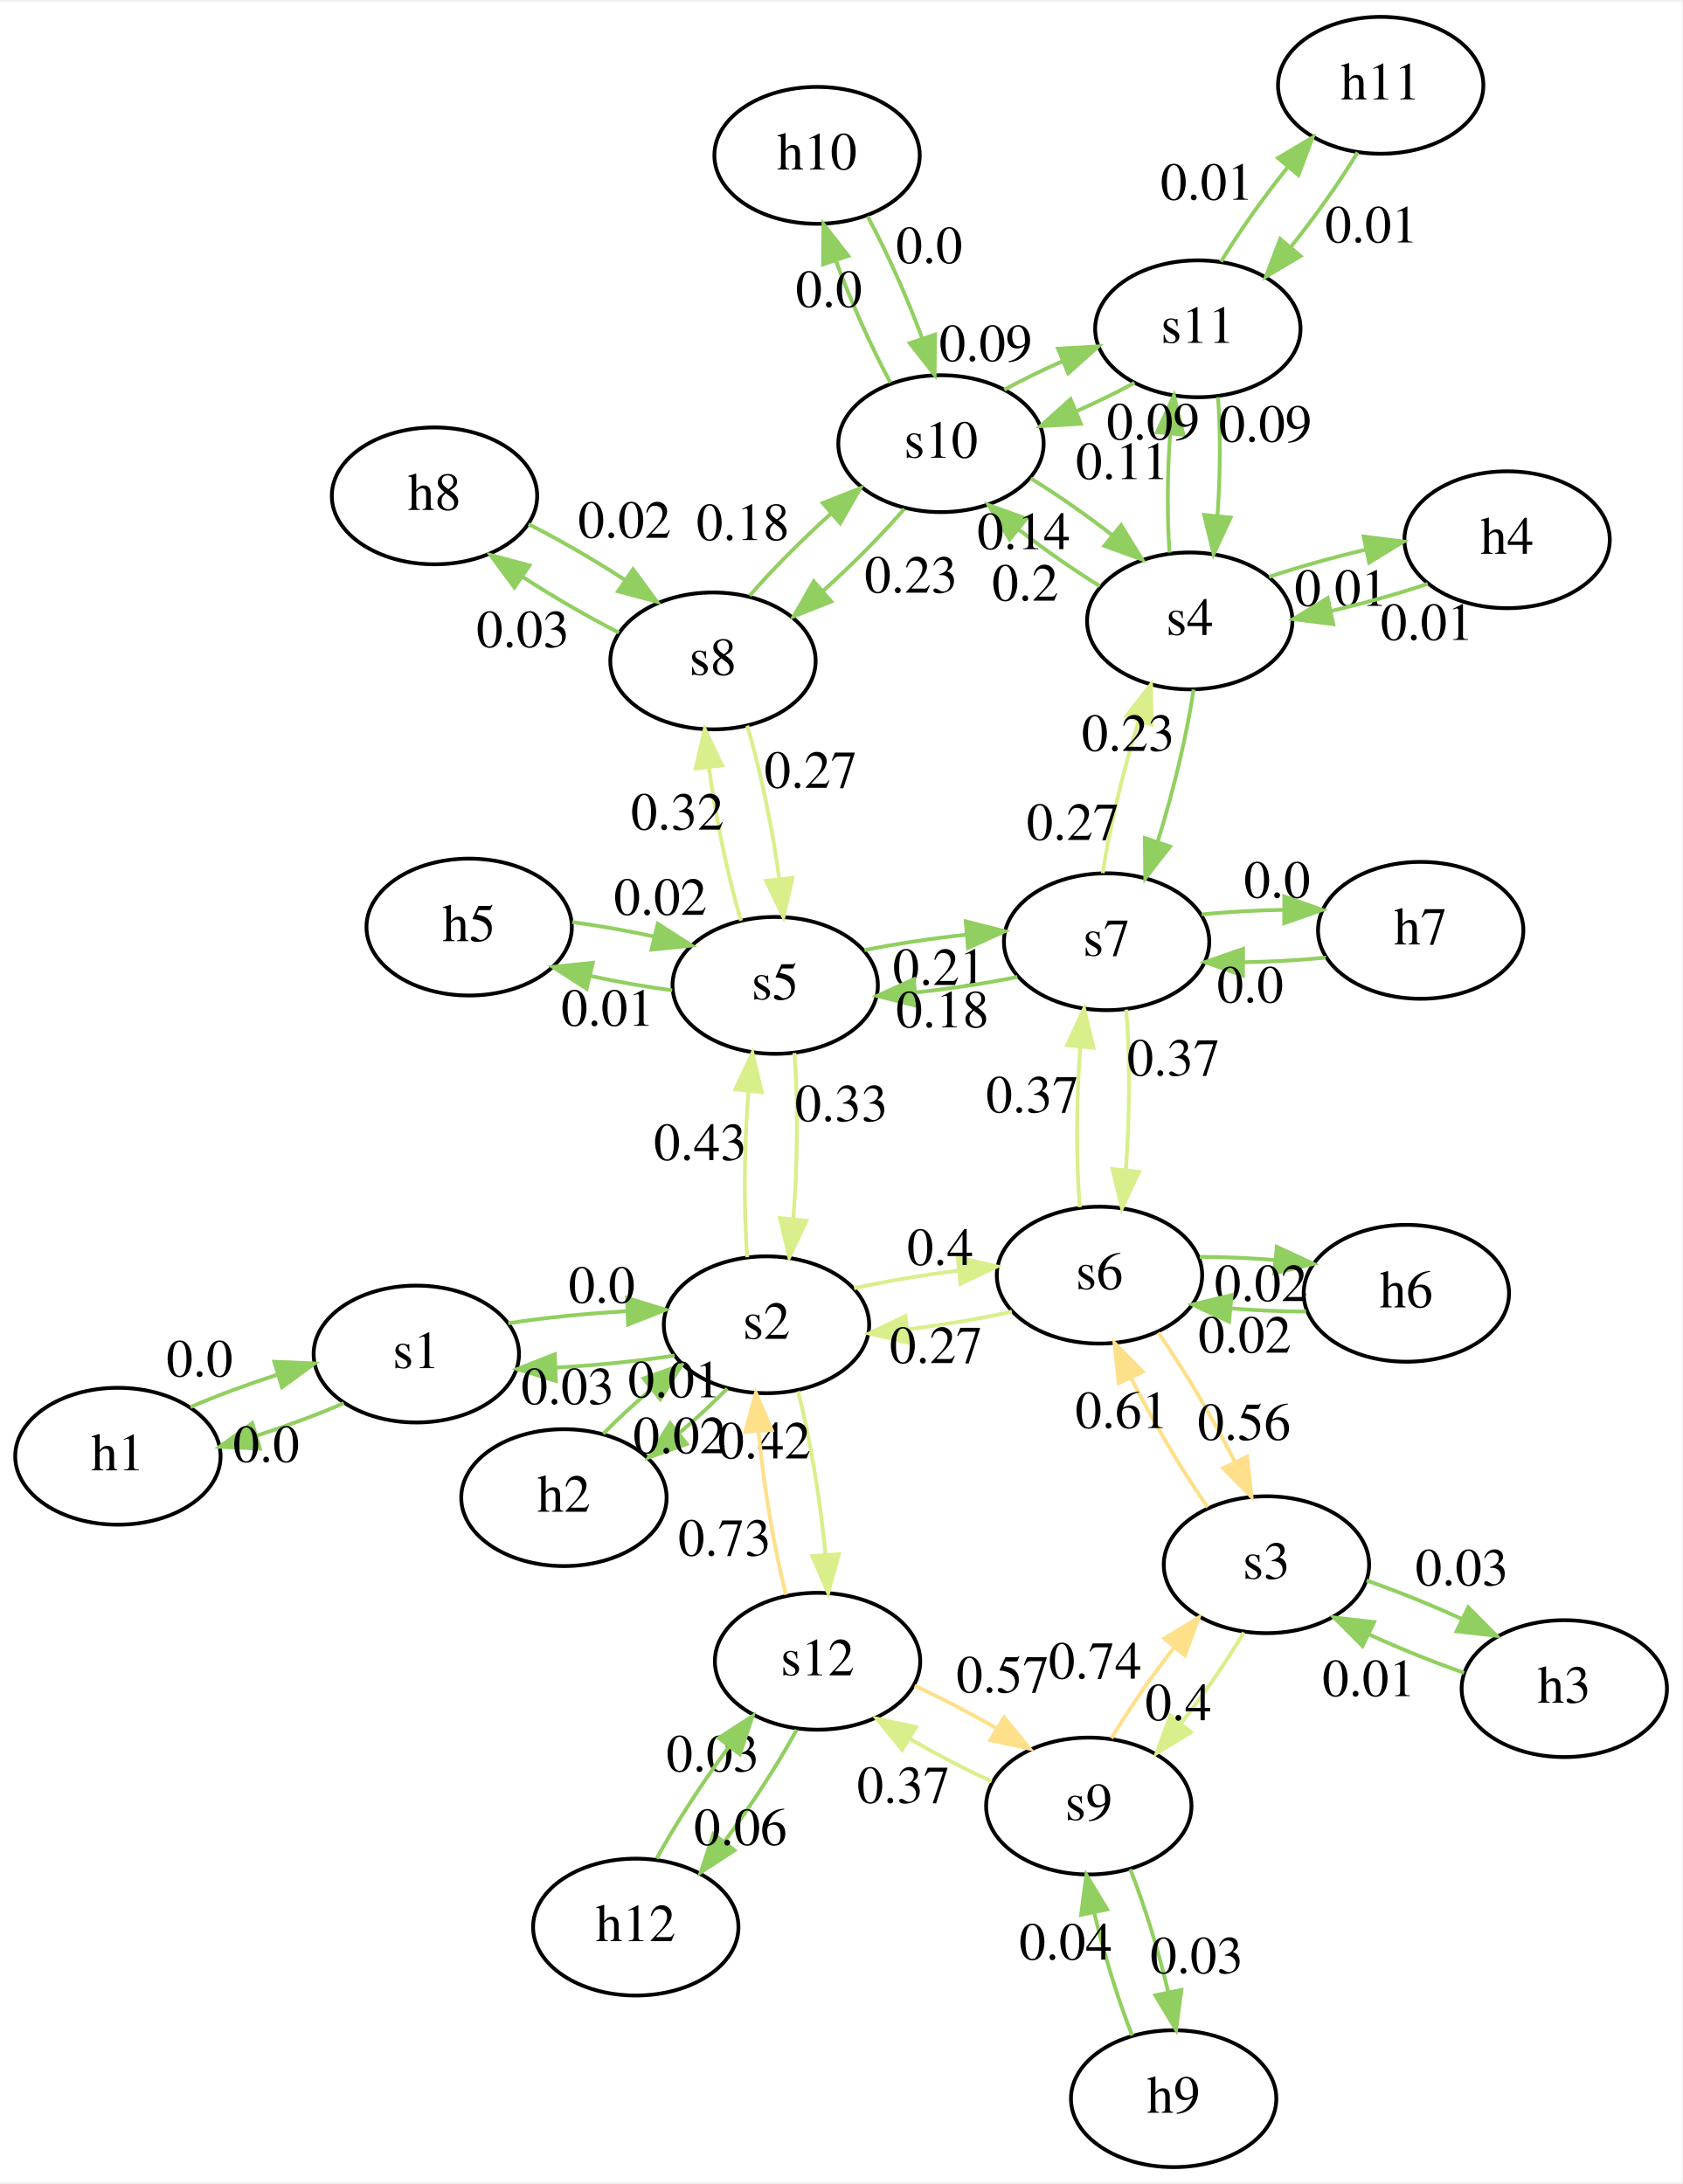
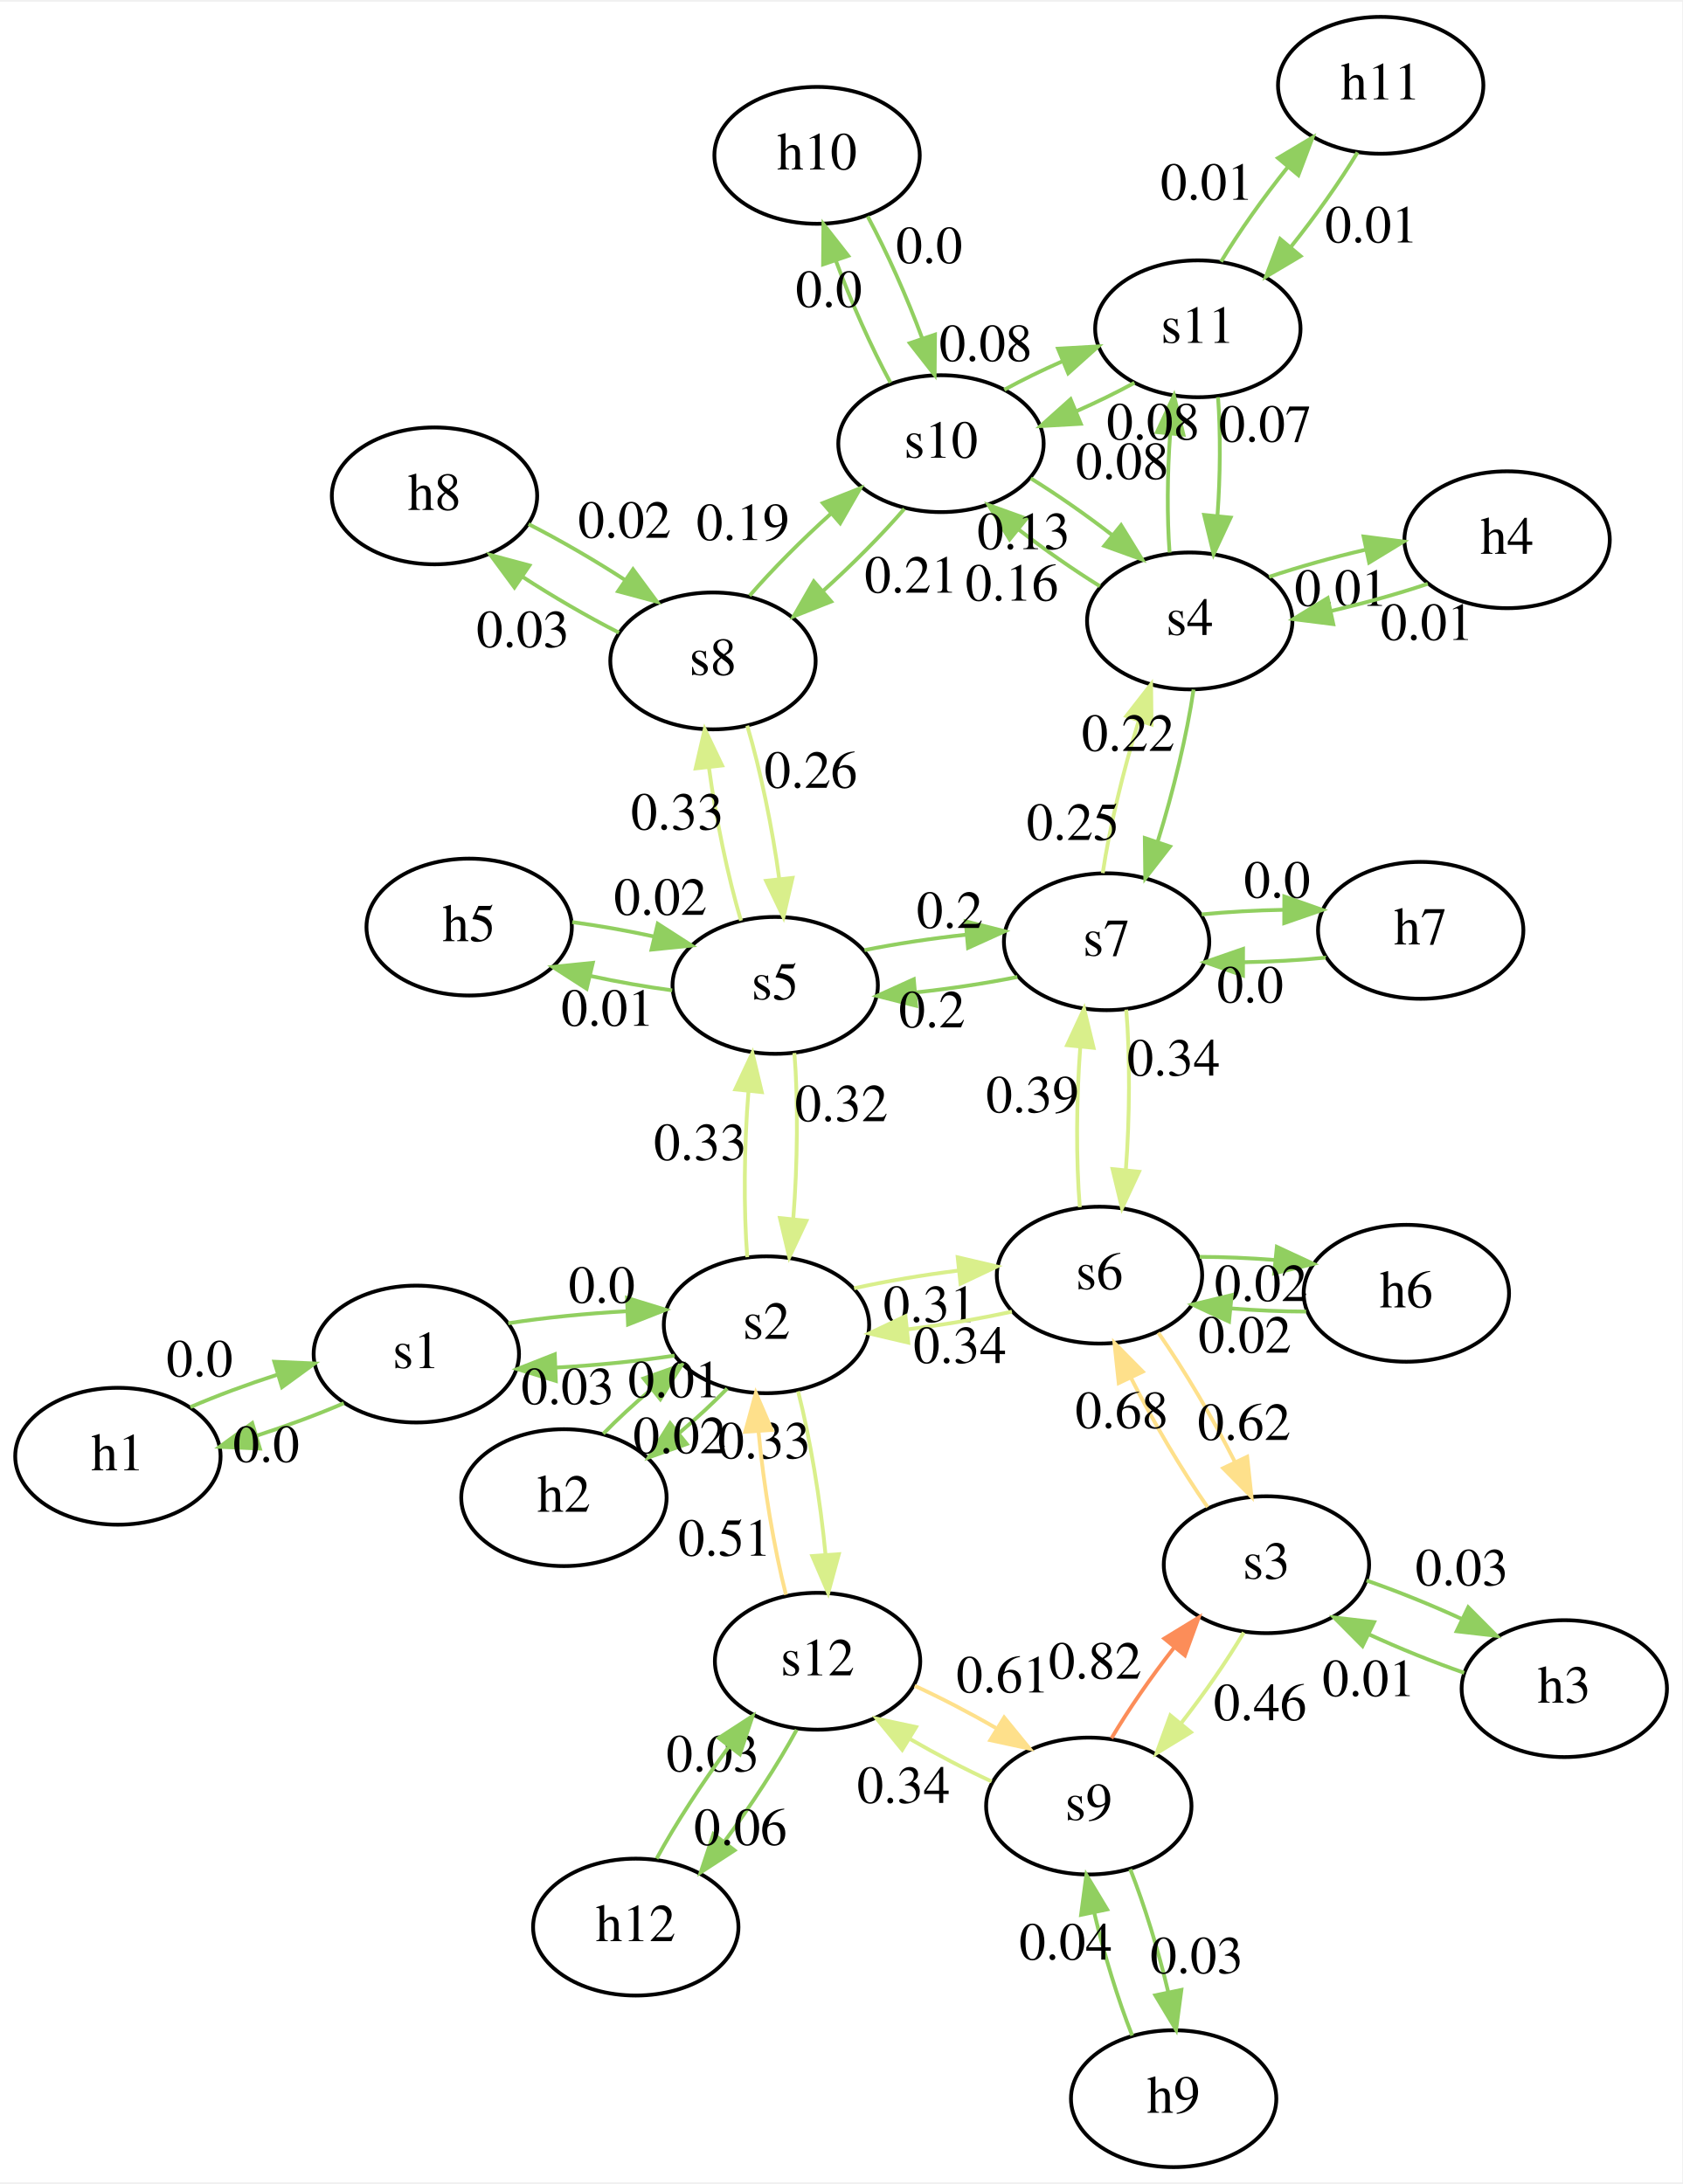
<svg xmlns="http://www.w3.org/2000/svg" width="442pt" height="574pt" viewBox="0.00 0.00 442.32 573.54">
  <g id="graph0" class="graph" transform="scale(1 1) rotate(0) translate(4 569.54)">
    <polygon fill="white" stroke="none" points="-4,4 -4,-569.54 438.32,-569.54 438.32,4 -4,4" />
    <g id="1" class="node">
      <ellipse fill="none" stroke="black" cx="105.47" cy="-213.85" rx="27" ry="18" />
      <text text-anchor="middle" x="105.47" y="-210.15" font-family="Times,serif" font-size="14.00">s1</text>
    </g>
    <g id="2" class="node">
      <ellipse fill="none" stroke="black" cx="197.54" cy="-221.55" rx="27" ry="18" />
      <text text-anchor="middle" x="197.54" y="-217.85" font-family="Times,serif" font-size="14.00">s2</text>
    </g>
    <g id="edge1" class="edge">
      <path fill="none" stroke="#91cf60" d="M129.64,-221.95C139.17,-223.42 150.33,-224.54 160.82,-225.11" />
      <polygon fill="#91cf60" stroke="#91cf60" points="160.873,-228.615 171,-225.5 161.141,-221.62 160.873,-228.615" />
      <text text-anchor="middle" x="154.23" y="-227.33" font-family="Times,serif" font-size="14.00">0.0</text>
    </g>
    <g id="node3" class="node">
      <ellipse fill="none" stroke="black" cx="27" cy="-186.97" rx="27" ry="18" />
      <text text-anchor="middle" x="27" y="-183.27" font-family="Times,serif" font-size="14.00">h1</text>
    </g>
    <g id="edge2" class="edge">
      <path fill="none" stroke="#91cf60" d="M86.406,-200.92C79.508,-197.94 71.473,-194.96 63.581,-192.41" />
      <polygon fill="#91cf60" stroke="#91cf60" points="64.343,-188.984 53.758,-189.45 62.323,-195.686 64.343,-188.984" />
      <text text-anchor="middle" x="65.994" y="-185.46" font-family="Times,serif" font-size="14.00">0.0</text>
    </g>
    <g id="edge3" class="edge">
      <path fill="none" stroke="#91cf60" d="M173.38,-213.45C163.84,-211.98 152.68,-210.87 142.19,-210.29" />
      <polygon fill="#91cf60" stroke="#91cf60" points="142.147,-206.786 132.02,-209.9 141.879,-213.781 142.147,-206.786" />
      <text text-anchor="middle" x="145.28" y="-200.67" font-family="Times,serif" font-size="14.00">0.03</text>
    </g>
    <g id="5" class="node">
      <ellipse fill="none" stroke="black" cx="199.83" cy="-310.81" rx="27" ry="18" />
      <text text-anchor="middle" x="199.83" y="-307.11" font-family="Times,serif" font-size="14.00">s5</text>
    </g>
    <g id="edge4" class="edge">
      <path fill="none" stroke="#d9ef8b" d="M192.49,-239.33C191.5,-251.75 191.65,-268.59 192.79,-282.8" />
      <polygon fill="#d9ef8b" stroke="#d9ef8b" points="189.339,-283.459 193.84,-293.05 196.303,-282.745 189.339,-283.459" />
-       <text text-anchor="middle" x="180.14" y="-264.87" font-family="Times,serif" font-size="14.00">0.43</text>
+       <text text-anchor="middle" x="180.14" y="-264.87" font-family="Times,serif" font-size="14.00">0.33</text>
    </g>
    <g id="6" class="node">
      <ellipse fill="none" stroke="black" cx="285.1" cy="-234.6" rx="27" ry="18" />
      <text text-anchor="middle" x="285.1" y="-230.9" font-family="Times,serif" font-size="14.00">s6</text>
    </g>
    <g id="edge5" class="edge">
      <path fill="none" stroke="#d9ef8b" d="M220.57,-231.14C228.94,-233 238.63,-234.64 247.92,-235.79" />
      <polygon fill="#d9ef8b" stroke="#d9ef8b" points="247.815,-239.299 258.13,-236.88 248.558,-232.338 247.815,-239.299" />
-       <text text-anchor="middle" x="243.24" y="-237.27" font-family="Times,serif" font-size="14.00">0.4</text>
+       <text text-anchor="middle" x="240.49" y="-222.27" font-family="Times,serif" font-size="14.00">0.31</text>
    </g>
    <g id="12" class="node">
      <ellipse fill="none" stroke="black" cx="210.97" cy="-133.05" rx="27" ry="18" />
      <text text-anchor="middle" x="210.97" y="-129.35" font-family="Times,serif" font-size="14.00">s12</text>
    </g>
    <g id="edge6" class="edge">
      <path fill="none" stroke="#d9ef8b" d="M205.85,-204.05C208.99,-191.82 211.74,-175.22 213.06,-161.14" />
      <polygon fill="#d9ef8b" stroke="#d9ef8b" points="216.564,-161.21 213.77,-150.99 209.581,-160.721 216.564,-161.21" />
-       <text text-anchor="middle" x="196.96" y="-186.4" font-family="Times,serif" font-size="14.00">0.42</text>
+       <text text-anchor="middle" x="196.96" y="-186.4" font-family="Times,serif" font-size="14.00">0.33</text>
    </g>
    <g id="node7" class="node">
      <ellipse fill="none" stroke="black" cx="144.28" cy="-176.08" rx="27" ry="18" />
      <text text-anchor="middle" x="144.28" y="-172.38" font-family="Times,serif" font-size="14.00">h2</text>
    </g>
    <g id="edge7" class="edge">
      <path fill="none" stroke="#91cf60" d="M187.2,-204.76C183.51,-200.97 179.18,-196.97 174.7,-193.18" />
      <polygon fill="#91cf60" stroke="#91cf60" points="176.579,-190.2 166.59,-186.67 172.197,-195.659 176.579,-190.2" />
      <text text-anchor="middle" x="174.7" y="-187.77" font-family="Times,serif" font-size="14.00">0.02</text>
    </g>
    <g id="edge8" class="edge">
      <path fill="none" stroke="#91cf60" d="M46.066,-199.9C52.965,-202.88 60.999,-205.86 68.891,-208.41" />
      <polygon fill="#91cf60" stroke="#91cf60" points="68.129,-211.836 78.714,-211.37 70.149,-205.134 68.129,-211.836" />
      <text text-anchor="middle" x="48.479" y="-207.95" font-family="Times,serif" font-size="14.00">0.0</text>
    </g>
    <g id="edge9" class="edge">
      <path fill="none" stroke="#d9ef8b" d="M204.88,-293.03C205.88,-280.61 205.72,-263.77 204.59,-249.56" />
      <polygon fill="#d9ef8b" stroke="#d9ef8b" points="208.04,-248.897 203.53,-239.31 201.077,-249.617 208.04,-248.897" />
-       <text text-anchor="middle" x="217.24" y="-275.09" font-family="Times,serif" font-size="14.00">0.33</text>
+       <text text-anchor="middle" x="217.24" y="-275.09" font-family="Times,serif" font-size="14.00">0.32</text>
    </g>
    <g id="7" class="node">
      <ellipse fill="none" stroke="black" cx="286.97" cy="-322.29" rx="27" ry="18" />
      <text text-anchor="middle" x="286.97" y="-318.59" font-family="Times,serif" font-size="14.00">s7</text>
    </g>
    <g id="edge10" class="edge">
      <path fill="none" stroke="#91cf60" d="M223.31,-320.08C231.57,-321.75 241.07,-323.18 250.17,-324.16" />
      <polygon fill="#91cf60" stroke="#91cf60" points="249.92,-327.651 260.19,-325.05 250.539,-320.679 249.92,-327.651" />
-       <text text-anchor="middle" x="242.99" y="-310.92" font-family="Times,serif" font-size="14.00">0.21</text>
+       <text text-anchor="middle" x="245.74" y="-325.92" font-family="Times,serif" font-size="14.00">0.2</text>
    </g>
    <g id="8" class="node">
      <ellipse fill="none" stroke="black" cx="183.47" cy="-396.15" rx="27" ry="18" />
      <text text-anchor="middle" x="183.47" y="-392.45" font-family="Times,serif" font-size="14.00">s8</text>
    </g>
    <g id="edge11" class="edge">
      <path fill="none" stroke="#d9ef8b" d="M190.83,-327.84C187.4,-339.36 184.2,-354.81 182.41,-368.11" />
      <polygon fill="#d9ef8b" stroke="#d9ef8b" points="178.915,-367.877 181.3,-378.2 185.873,-368.643 178.915,-367.877" />
-       <text text-anchor="middle" x="174.12" y="-351.78" font-family="Times,serif" font-size="14.00">0.32</text>
+       <text text-anchor="middle" x="174.12" y="-351.78" font-family="Times,serif" font-size="14.00">0.33</text>
    </g>
    <g id="node10" class="node">
      <ellipse fill="none" stroke="black" cx="119.36" cy="-326.15" rx="27" ry="18" />
      <text text-anchor="middle" x="119.36" y="-322.45" font-family="Times,serif" font-size="14.00">h5</text>
    </g>
    <g id="edge12" class="edge">
      <path fill="none" stroke="#91cf60" d="M172.74,-309.5C165.87,-310.42 158.44,-311.73 151.35,-313.27" />
      <polygon fill="#91cf60" stroke="#91cf60" points="150.248,-309.935 141.34,-315.67 151.88,-316.742 150.248,-309.935" />
      <text text-anchor="middle" x="155.8" y="-300.19" font-family="Times,serif" font-size="14.00">0.01</text>
    </g>
    <g id="edge13" class="edge">
      <path fill="none" stroke="#d9ef8b" d="M262.07,-225.01C253.7,-223.15 244.01,-221.52 234.73,-220.36" />
      <polygon fill="#d9ef8b" stroke="#d9ef8b" points="234.825,-216.85 224.51,-219.27 234.082,-223.811 234.825,-216.85" />
-       <text text-anchor="middle" x="242.15" y="-211.49" font-family="Times,serif" font-size="14.00">0.27</text>
+       <text text-anchor="middle" x="248.4" y="-211.49" font-family="Times,serif" font-size="14.00">0.34</text>
    </g>
    <g id="edge14" class="edge">
      <path fill="none" stroke="#d9ef8b" d="M279.93,-252.47C278.91,-264.62 279,-280.93 280.06,-294.74" />
      <polygon fill="#d9ef8b" stroke="#d9ef8b" points="276.577,-295.086 281.05,-304.69 283.543,-294.393 276.577,-295.086" />
-       <text text-anchor="middle" x="267.49" y="-277.4" font-family="Times,serif" font-size="14.00">0.37</text>
+       <text text-anchor="middle" x="267.49" y="-277.4" font-family="Times,serif" font-size="14.00">0.39</text>
    </g>
    <g id="3" class="node">
      <ellipse fill="none" stroke="black" cx="329" cy="-158.44" rx="27" ry="18" />
      <text text-anchor="middle" x="329" y="-154.74" font-family="Times,serif" font-size="14.00">s3</text>
    </g>
    <g id="edge15" class="edge">
      <path fill="none" stroke="#fee08b" d="M300.56,-219.47C307.36,-209.74 314.95,-196.88 320.72,-185.45" />
      <polygon fill="#fee08b" stroke="#fee08b" points="323.937,-186.834 325.07,-176.3 317.615,-183.829 323.937,-186.834" />
-       <text text-anchor="middle" x="323.14" y="-191.26" font-family="Times,serif" font-size="14.00">0.56</text>
+       <text text-anchor="middle" x="323.14" y="-191.26" font-family="Times,serif" font-size="14.00">0.62</text>
    </g>
    <g id="node12" class="node">
      <ellipse fill="none" stroke="black" cx="365.79" cy="-229.83" rx="27" ry="18" />
      <text text-anchor="middle" x="365.79" y="-226.13" font-family="Times,serif" font-size="14.00">h6</text>
    </g>
    <g id="edge16" class="edge">
      <path fill="none" stroke="#91cf60" d="M311.45,-239.41C317.76,-239.4 324.59,-239.11 331.21,-238.58" />
      <polygon fill="#91cf60" stroke="#91cf60" points="331.737,-242.045 341.34,-237.57 331.042,-235.079 331.737,-242.045" />
      <text text-anchor="middle" x="327.58" y="-227.79" font-family="Times,serif" font-size="14.00">0.02</text>
    </g>
    <g id="edge17" class="edge">
      <path fill="none" stroke="#fee08b" d="M202.66,-150.55C199.52,-162.79 196.77,-179.39 195.45,-193.47" />
      <polygon fill="#fee08b" stroke="#fee08b" points="191.946,-193.4 194.74,-203.62 198.929,-193.889 191.946,-193.4" />
-       <text text-anchor="middle" x="186.55" y="-160.81" font-family="Times,serif" font-size="14.00">0.73</text>
+       <text text-anchor="middle" x="186.55" y="-160.81" font-family="Times,serif" font-size="14.00">0.51</text>
    </g>
    <g id="9" class="node">
      <ellipse fill="none" stroke="black" cx="282.29" cy="-94.971" rx="27" ry="18" />
      <text text-anchor="middle" x="282.29" y="-91.271" font-family="Times,serif" font-size="14.00">s9</text>
    </g>
    <g id="edge18" class="edge">
      <path fill="none" stroke="#fee08b" d="M236.51,-126.59C243.46,-123.39 250.96,-119.49 257.85,-115.5" />
      <polygon fill="#fee08b" stroke="#fee08b" points="260.037,-118.265 266.74,-110.06 256.383,-112.294 260.037,-118.265" />
-       <text text-anchor="middle" x="259.68" y="-124.84" font-family="Times,serif" font-size="14.00">0.57</text>
+       <text text-anchor="middle" x="259.68" y="-124.84" font-family="Times,serif" font-size="14.00">0.61</text>
    </g>
    <g id="node14" class="node">
      <ellipse fill="none" stroke="black" cx="163.17" cy="-63.131" rx="27" ry="18" />
      <text text-anchor="middle" x="163.17" y="-59.431" font-family="Times,serif" font-size="14.00">h12</text>
    </g>
    <g id="edge19" class="edge">
      <path fill="none" stroke="#91cf60" d="M205.48,-115.04C200.59,-106.01 193.45,-95.038 186.38,-85.486" />
      <polygon fill="#91cf60" stroke="#91cf60" points="189.131,-83.322 180.25,-77.544 183.589,-87.599 189.131,-83.322" />
      <text text-anchor="middle" x="183.43" y="-104.07" font-family="Times,serif" font-size="14.00">0.03</text>
    </g>
    <g id="edge20" class="edge">
      <path fill="none" stroke="#91cf60" d="M154.62,-192.88C158.31,-196.66 162.65,-200.67 167.13,-204.46" />
      <polygon fill="#91cf60" stroke="#91cf60" points="165.243,-207.434 175.23,-210.97 169.628,-201.977 165.243,-207.434" />
      <text text-anchor="middle" x="173.37" y="-202.47" font-family="Times,serif" font-size="14.00">0.01</text>
    </g>
    <g id="edge21" class="edge">
      <path fill="none" stroke="#91cf60" d="M263.5,-313.02C255.23,-311.35 245.73,-309.92 236.63,-308.94" />
      <polygon fill="#91cf60" stroke="#91cf60" points="236.891,-305.449 226.62,-308.05 236.271,-312.422 236.891,-305.449" />
-       <text text-anchor="middle" x="243.82" y="-299.78" font-family="Times,serif" font-size="14.00">0.18</text>
+       <text text-anchor="middle" x="241.07" y="-299.78" font-family="Times,serif" font-size="14.00">0.2</text>
    </g>
    <g id="edge22" class="edge">
      <path fill="none" stroke="#d9ef8b" d="M292.14,-304.43C293.16,-292.28 293.07,-275.96 292.02,-262.16" />
      <polygon fill="#d9ef8b" stroke="#d9ef8b" points="295.502,-261.8 291.02,-252.2 288.537,-262.5 295.502,-261.8" />
-       <text text-anchor="middle" x="304.58" y="-287.09" font-family="Times,serif" font-size="14.00">0.37</text>
+       <text text-anchor="middle" x="304.58" y="-287.09" font-family="Times,serif" font-size="14.00">0.34</text>
    </g>
    <g id="4" class="node">
      <ellipse fill="none" stroke="black" cx="308.83" cy="-406.67" rx="27" ry="18" />
      <text text-anchor="middle" x="308.83" y="-402.97" font-family="Times,serif" font-size="14.00">s4</text>
    </g>
    <g id="edge23" class="edge">
      <path fill="none" stroke="#d9ef8b" d="M285.96,-340.34C287.66,-351.96 291.31,-367.23 295.36,-380.2" />
      <polygon fill="#d9ef8b" stroke="#d9ef8b" points="292.154,-381.646 298.67,-390 298.786,-379.406 292.154,-381.646" />
-       <text text-anchor="middle" x="278.16" y="-349.07" font-family="Times,serif" font-size="14.00">0.27</text>
+       <text text-anchor="middle" x="278.16" y="-349.07" font-family="Times,serif" font-size="14.00">0.25</text>
    </g>
    <g id="node16" class="node">
      <ellipse fill="none" stroke="black" cx="369.56" cy="-325.29" rx="27" ry="18" />
      <text text-anchor="middle" x="369.56" y="-321.59" font-family="Times,serif" font-size="14.00">h7</text>
    </g>
    <g id="edge24" class="edge">
      <path fill="none" stroke="#91cf60" d="M311.97,-329.48C318.79,-330.15 326.32,-330.57 333.62,-330.69" />
      <polygon fill="#91cf60" stroke="#91cf60" points="333.701,-334.19 343.69,-330.66 333.68,-327.19 333.701,-334.19" />
      <text text-anchor="middle" x="331.8" y="-333.88" font-family="Times,serif" font-size="14.00">0.0</text>
    </g>
    <g id="edge25" class="edge">
      <path fill="none" stroke="#d9ef8b" d="M192.48,-379.11C195.91,-367.6 199.11,-352.15 200.89,-338.85" />
      <polygon fill="#d9ef8b" stroke="#d9ef8b" points="204.385,-339.083 202,-328.76 197.427,-338.317 204.385,-339.083" />
-       <text text-anchor="middle" x="209.19" y="-362.78" font-family="Times,serif" font-size="14.00">0.27</text>
+       <text text-anchor="middle" x="209.19" y="-362.78" font-family="Times,serif" font-size="14.00">0.26</text>
    </g>
    <g id="10" class="node">
      <ellipse fill="none" stroke="black" cx="243.42" cy="-453.29" rx="27" ry="18" />
      <text text-anchor="middle" x="243.42" y="-449.59" font-family="Times,serif" font-size="14.00">s10</text>
    </g>
    <g id="edge26" class="edge">
      <path fill="none" stroke="#91cf60" d="M193.1,-413.29C199.02,-420.15 206.85,-428.01 214.58,-434.97" />
      <polygon fill="#91cf60" stroke="#91cf60" points="212.347,-437.666 222.2,-441.56 216.926,-432.371 212.347,-437.666" />
-       <text text-anchor="middle" x="191.34" y="-427.93" font-family="Times,serif" font-size="14.00">0.18</text>
+       <text text-anchor="middle" x="191.34" y="-427.93" font-family="Times,serif" font-size="14.00">0.19</text>
    </g>
    <g id="node18" class="node">
      <ellipse fill="none" stroke="black" cx="110.25" cy="-439.56" rx="27" ry="18" />
      <text text-anchor="middle" x="110.25" y="-435.86" font-family="Times,serif" font-size="14.00">h8</text>
    </g>
    <g id="edge27" class="edge">
      <path fill="none" stroke="#91cf60" d="M158.73,-403.59C150.49,-407.78 141.37,-413.08 133.27,-418.35" />
      <polygon fill="#91cf60" stroke="#91cf60" points="131.272,-415.476 124.98,-424 135.214,-421.26 131.272,-415.476" />
      <text text-anchor="middle" x="133.5" y="-399.77" font-family="Times,serif" font-size="14.00">0.03</text>
    </g>
    <g id="edge28" class="edge">
      <path fill="none" stroke="#91cf60" d="M146.46,-327.45C153.32,-326.54 160.76,-325.23 167.84,-323.69" />
      <polygon fill="#91cf60" stroke="#91cf60" points="168.942,-327.025 177.85,-321.29 167.31,-320.218 168.942,-327.025" />
      <text text-anchor="middle" x="169.65" y="-329.37" font-family="Times,serif" font-size="14.00">0.02</text>
    </g>
    <g id="edge29" class="edge">
      <path fill="none" stroke="#fee08b" d="M313.54,-173.58C306.74,-183.3 299.15,-196.17 293.38,-207.59" />
      <polygon fill="#fee08b" stroke="#fee08b" points="290.158,-206.215 289.03,-216.75 296.481,-209.218 290.158,-206.215" />
-       <text text-anchor="middle" x="290.96" y="-194.38" font-family="Times,serif" font-size="14.00">0.61</text>
+       <text text-anchor="middle" x="290.96" y="-194.38" font-family="Times,serif" font-size="14.00">0.68</text>
    </g>
    <g id="edge30" class="edge">
      <path fill="none" stroke="#d9ef8b" d="M323.04,-140.63C318.69,-133.23 312.71,-124.62 306.64,-116.85" />
      <polygon fill="#d9ef8b" stroke="#d9ef8b" points="309.142,-114.381 300.1,-108.86 303.726,-118.815 309.142,-114.381" />
-       <text text-anchor="middle" x="305.84" y="-117.54" font-family="Times,serif" font-size="14.00">0.4</text>
+       <text text-anchor="middle" x="327.34" y="-117.54" font-family="Times,serif" font-size="14.00">0.46</text>
    </g>
    <g id="node19" class="node">
      <ellipse fill="none" stroke="black" cx="407.32" cy="-125.85" rx="27" ry="18" />
      <text text-anchor="middle" x="407.32" y="-122.15" font-family="Times,serif" font-size="14.00">h3</text>
    </g>
    <g id="edge31" class="edge">
      <path fill="none" stroke="#91cf60" d="M355.34,-154.28C363.42,-151.47 372.33,-147.87 380.45,-144.13" />
      <polygon fill="#91cf60" stroke="#91cf60" points="382.057,-147.241 389.53,-139.73 379.005,-140.941 382.057,-147.241" />
      <text text-anchor="middle" x="380.39" y="-153.01" font-family="Times,serif" font-size="14.00">0.03</text>
    </g>
    <g id="edge32" class="edge">
      <path fill="none" stroke="#91cf60" d="M339.44,-225.02C333.13,-225.03 326.3,-225.32 319.68,-225.85" />
      <polygon fill="#91cf60" stroke="#91cf60" points="319.163,-222.384 309.56,-226.86 319.858,-229.35 319.163,-222.384" />
      <text text-anchor="middle" x="323.31" y="-214.23" font-family="Times,serif" font-size="14.00">0.02</text>
    </g>
    <g id="edge33" class="edge">
      <path fill="none" stroke="#d9ef8b" d="M256.74,-101.44C249.8,-104.63 242.3,-108.54 235.41,-112.53" />
      <polygon fill="#d9ef8b" stroke="#d9ef8b" points="233.224,-109.764 226.51,-117.96 236.87,-115.739 233.224,-109.764" />
-       <text text-anchor="middle" x="233.58" y="-95.784" font-family="Times,serif" font-size="14.00">0.37</text>
+       <text text-anchor="middle" x="233.58" y="-95.784" font-family="Times,serif" font-size="14.00">0.34</text>
    </g>
    <g id="edge34" class="edge">
-       <path fill="none" stroke="#fee08b" d="M288.25,-112.79C292.61,-120.18 298.58,-128.8 304.65,-136.56" />
-       <polygon fill="#fee08b" stroke="#fee08b" points="302.148,-139.029 311.19,-144.55 307.564,-134.595 302.148,-139.029" />
-       <text text-anchor="middle" x="283.95" y="-128.48" font-family="Times,serif" font-size="14.00">0.74</text>
+       <path fill="none" stroke="#fc8d59" d="M288.25,-112.79C292.61,-120.18 298.58,-128.8 304.65,-136.56" />
+       <polygon fill="#fc8d59" stroke="#fc8d59" points="302.148,-139.029 311.19,-144.55 307.564,-134.595 302.148,-139.029" />
+       <text text-anchor="middle" x="283.95" y="-128.48" font-family="Times,serif" font-size="14.00">0.82</text>
    </g>
    <g id="node20" class="node">
      <ellipse fill="none" stroke="black" cx="304.6" cy="-18" rx="27" ry="18" />
      <text text-anchor="middle" x="304.6" y="-14.3" font-family="Times,serif" font-size="14.00">h9</text>
    </g>
    <g id="edge35" class="edge">
      <path fill="none" stroke="#91cf60" d="M293.19,-78.356C296.92,-68.921 300.62,-56.874 303.18,-46.023" />
      <polygon fill="#91cf60" stroke="#91cf60" points="306.632,-46.614 305.24,-36.111 299.778,-45.19 306.632,-46.614" />
      <text text-anchor="middle" x="310.68" y="-50.989" font-family="Times,serif" font-size="14.00">0.03</text>
    </g>
    <g id="edge36" class="edge">
      <path fill="none" stroke="#91cf60" d="M168.65,-81.14C173.54,-90.17 180.68,-101.15 187.75,-110.7" />
      <polygon fill="#91cf60" stroke="#91cf60" points="185.004,-112.87 193.89,-118.64 190.541,-108.588 185.004,-112.87" />
      <text text-anchor="middle" x="190.7" y="-84.719" font-family="Times,serif" font-size="14.00">0.06</text>
    </g>
    <g id="edge39" class="edge">
      <path fill="none" stroke="#91cf60" d="M309.84,-388.62C308.15,-377.01 304.5,-361.73 300.44,-348.76" />
      <polygon fill="#91cf60" stroke="#91cf60" points="303.651,-347.328 297.14,-338.97 297.018,-349.564 303.651,-347.328" />
-       <text text-anchor="middle" x="292.64" y="-372.49" font-family="Times,serif" font-size="14.00">0.23</text>
+       <text text-anchor="middle" x="292.64" y="-372.49" font-family="Times,serif" font-size="14.00">0.22</text>
    </g>
    <g id="edge40" class="edge">
      <path fill="none" stroke="#91cf60" d="M285.21,-415.8C278.25,-420.12 270.71,-425.39 263.96,-430.62" />
      <polygon fill="#91cf60" stroke="#91cf60" points="261.48,-428.125 255.93,-437.15 265.897,-433.556 261.48,-428.125" />
-       <text text-anchor="middle" x="265.58" y="-412.01" font-family="Times,serif" font-size="14.00">0.2</text>
+       <text text-anchor="middle" x="262.08" y="-412.01" font-family="Times,serif" font-size="14.00">0.16</text>
    </g>
    <g id="11" class="node">
      <ellipse fill="none" stroke="black" cx="310.96" cy="-483.5" rx="27" ry="18" />
      <text text-anchor="middle" x="310.96" y="-479.8" font-family="Times,serif" font-size="14.00">s11</text>
    </g>
    <g id="edge41" class="edge">
      <path fill="none" stroke="#91cf60" d="M303.53,-424.65C302.84,-433.89 302.92,-445.35 303.67,-455.7" />
      <polygon fill="#91cf60" stroke="#91cf60" points="300.215,-456.332 304.68,-465.94 307.181,-455.645 300.215,-456.332" />
-       <text text-anchor="middle" x="291.1" y="-443.98" font-family="Times,serif" font-size="14.00">0.11</text>
+       <text text-anchor="middle" x="291.1" y="-443.98" font-family="Times,serif" font-size="14.00">0.08</text>
    </g>
    <g id="node22" class="node">
      <ellipse fill="none" stroke="black" cx="392.28" cy="-428.02" rx="27" ry="18" />
      <text text-anchor="middle" x="392.28" y="-424.32" font-family="Times,serif" font-size="14.00">h4</text>
    </g>
    <g id="edge42" class="edge">
      <path fill="none" stroke="#91cf60" d="M329.69,-418.26C337.39,-420.85 346.35,-423.36 355.05,-425.4" />
      <polygon fill="#91cf60" stroke="#91cf60" points="354.539,-428.87 365.05,-427.54 356.004,-422.025 354.539,-428.87" />
      <text text-anchor="middle" x="348.62" y="-410.63" font-family="Times,serif" font-size="14.00">0.01</text>
    </g>
    <g id="edge51" class="edge">
      <path fill="none" stroke="#91cf60" d="M344.56,-318.11C337.74,-317.43 330.21,-317.02 322.92,-316.9" />
      <polygon fill="#91cf60" stroke="#91cf60" points="322.83,-313.4 312.84,-316.93 322.85,-320.4 322.83,-313.4" />
      <text text-anchor="middle" x="324.74" y="-306.3" font-family="Times,serif" font-size="14.00">0.0</text>
    </g>
    <g id="edge43" class="edge">
      <path fill="none" stroke="#91cf60" d="M233.79,-436.15C227.87,-429.29 220.05,-421.43 212.32,-414.47" />
      <polygon fill="#91cf60" stroke="#91cf60" points="214.553,-411.774 204.7,-407.88 209.974,-417.069 214.553,-411.774" />
-       <text text-anchor="middle" x="235.56" y="-414.11" font-family="Times,serif" font-size="14.00">0.23</text>
+       <text text-anchor="middle" x="235.56" y="-414.11" font-family="Times,serif" font-size="14.00">0.21</text>
    </g>
    <g id="edge44" class="edge">
      <path fill="none" stroke="#91cf60" d="M267.05,-444.16C274.01,-439.84 281.55,-434.58 288.3,-429.35" />
      <polygon fill="#91cf60" stroke="#91cf60" points="290.78,-431.845 296.33,-422.82 286.363,-426.414 290.78,-431.845" />
-       <text text-anchor="middle" x="265.17" y="-425.55" font-family="Times,serif" font-size="14.00">0.14</text>
+       <text text-anchor="middle" x="265.17" y="-425.55" font-family="Times,serif" font-size="14.00">0.13</text>
    </g>
    <g id="edge45" class="edge">
      <path fill="none" stroke="#91cf60" d="M260.08,-467.48C264.74,-470.03 269.98,-472.59 275.28,-474.93" />
      <polygon fill="#91cf60" stroke="#91cf60" points="274.192,-478.268 284.77,-478.87 276.876,-471.803 274.192,-478.268" />
-       <text text-anchor="middle" x="255.18" y="-475.01" font-family="Times,serif" font-size="14.00">0.09</text>
+       <text text-anchor="middle" x="255.18" y="-475.01" font-family="Times,serif" font-size="14.00">0.08</text>
    </g>
    <g id="node23" class="node">
      <ellipse fill="none" stroke="black" cx="210.84" cy="-529.12" rx="27" ry="18" />
      <text text-anchor="middle" x="210.84" y="-525.42" font-family="Times,serif" font-size="14.00">h10</text>
    </g>
    <g id="edge46" class="edge">
      <path fill="none" stroke="#91cf60" d="M230.14,-469.33C225.08,-478.68 219.72,-490.71 215.74,-501.54" />
      <polygon fill="#91cf60" stroke="#91cf60" points="212.419,-500.436 212.51,-511.03 219.045,-502.691 212.419,-500.436" />
      <text text-anchor="middle" x="213.94" y="-489.23" font-family="Times,serif" font-size="14.00">0.0</text>
    </g>
    <g id="edge54" class="edge">
      <path fill="none" stroke="#91cf60" d="M134.99,-432.12C143.23,-427.93 152.35,-422.64 160.45,-417.37" />
      <polygon fill="#91cf60" stroke="#91cf60" points="162.448,-420.244 168.74,-411.72 158.506,-414.46 162.448,-420.244" />
      <text text-anchor="middle" x="160.22" y="-428.54" font-family="Times,serif" font-size="14.00">0.02</text>
    </g>
    <g id="edge37" class="edge">
      <path fill="none" stroke="#91cf60" d="M380.99,-130.01C372.9,-132.82 363.99,-136.42 355.87,-140.16" />
      <polygon fill="#91cf60" stroke="#91cf60" points="354.263,-137.049 346.79,-144.56 357.315,-143.349 354.263,-137.049" />
      <text text-anchor="middle" x="355.93" y="-123.88" font-family="Times,serif" font-size="14.00">0.01</text>
    </g>
    <g id="edge38" class="edge">
      <path fill="none" stroke="#91cf60" d="M293.7,-34.616C289.96,-44.05 286.27,-56.097 283.71,-66.948" />
      <polygon fill="#91cf60" stroke="#91cf60" points="280.258,-66.357 281.65,-76.86 287.112,-67.781 280.258,-66.357" />
      <text text-anchor="middle" x="276.21" y="-54.582" font-family="Times,serif" font-size="14.00">0.04</text>
    </g>
    <g id="edge47" class="edge">
      <path fill="none" stroke="#91cf60" d="M316.27,-465.52C316.95,-456.28 316.88,-444.82 316.13,-434.47" />
      <polygon fill="#91cf60" stroke="#91cf60" points="319.585,-433.843 315.11,-424.24 312.62,-434.538 319.585,-433.843" />
-       <text text-anchor="middle" x="328.7" y="-453.8" font-family="Times,serif" font-size="14.00">0.09</text>
+       <text text-anchor="middle" x="328.7" y="-453.8" font-family="Times,serif" font-size="14.00">0.07</text>
    </g>
    <g id="edge48" class="edge">
      <path fill="none" stroke="#91cf60" d="M294.3,-469.31C289.65,-466.76 284.41,-464.21 279.11,-461.86" />
      <polygon fill="#91cf60" stroke="#91cf60" points="280.188,-458.518 269.61,-457.92 277.506,-464.984 280.188,-458.518" />
-       <text text-anchor="middle" x="299.21" y="-454.38" font-family="Times,serif" font-size="14.00">0.09</text>
+       <text text-anchor="middle" x="299.21" y="-454.38" font-family="Times,serif" font-size="14.00">0.08</text>
    </g>
    <g id="node24" class="node">
      <ellipse fill="none" stroke="black" cx="359.04" cy="-547.54" rx="27" ry="18" />
      <text text-anchor="middle" x="359.04" y="-543.84" font-family="Times,serif" font-size="14.00">h11</text>
    </g>
    <g id="edge49" class="edge">
      <path fill="none" stroke="#91cf60" d="M317.06,-501.15C321.71,-508.89 328.18,-518.01 334.69,-526.13" />
      <polygon fill="#91cf60" stroke="#91cf60" points="332.035,-528.412 341.14,-533.83 337.402,-523.917 332.035,-528.412" />
      <text text-anchor="middle" x="313.37" y="-517.44" font-family="Times,serif" font-size="14.00">0.01</text>
    </g>
    <g id="edge50" class="edge">
      <path fill="none" stroke="#91cf60" d="M371.42,-416.43C363.73,-413.84 354.76,-411.33 346.06,-409.3" />
      <polygon fill="#91cf60" stroke="#91cf60" points="346.572,-405.83 336.06,-407.15 345.101,-412.674 346.572,-405.83" />
      <text text-anchor="middle" x="371.24" y="-401.66" font-family="Times,serif" font-size="14.00">0.01</text>
    </g>
    <g id="edge52" class="edge">
      <path fill="none" stroke="#91cf60" d="M224.13,-513.09C229.19,-503.73 234.54,-491.7 238.53,-480.87" />
      <polygon fill="#91cf60" stroke="#91cf60" points="241.851,-481.974 241.76,-471.38 235.225,-479.719 241.851,-481.974" />
      <text text-anchor="middle" x="240.33" y="-500.78" font-family="Times,serif" font-size="14.00">0.0</text>
    </g>
    <g id="edge53" class="edge">
      <path fill="none" stroke="#91cf60" d="M352.95,-529.9C348.3,-522.15 341.82,-513.03 335.32,-504.91" />
      <polygon fill="#91cf60" stroke="#91cf60" points="337.972,-502.626 328.86,-497.22 332.612,-507.128 337.972,-502.626" />
      <text text-anchor="middle" x="356.63" y="-506.21" font-family="Times,serif" font-size="14.00">0.01</text>
    </g>
  </g>
</svg>
